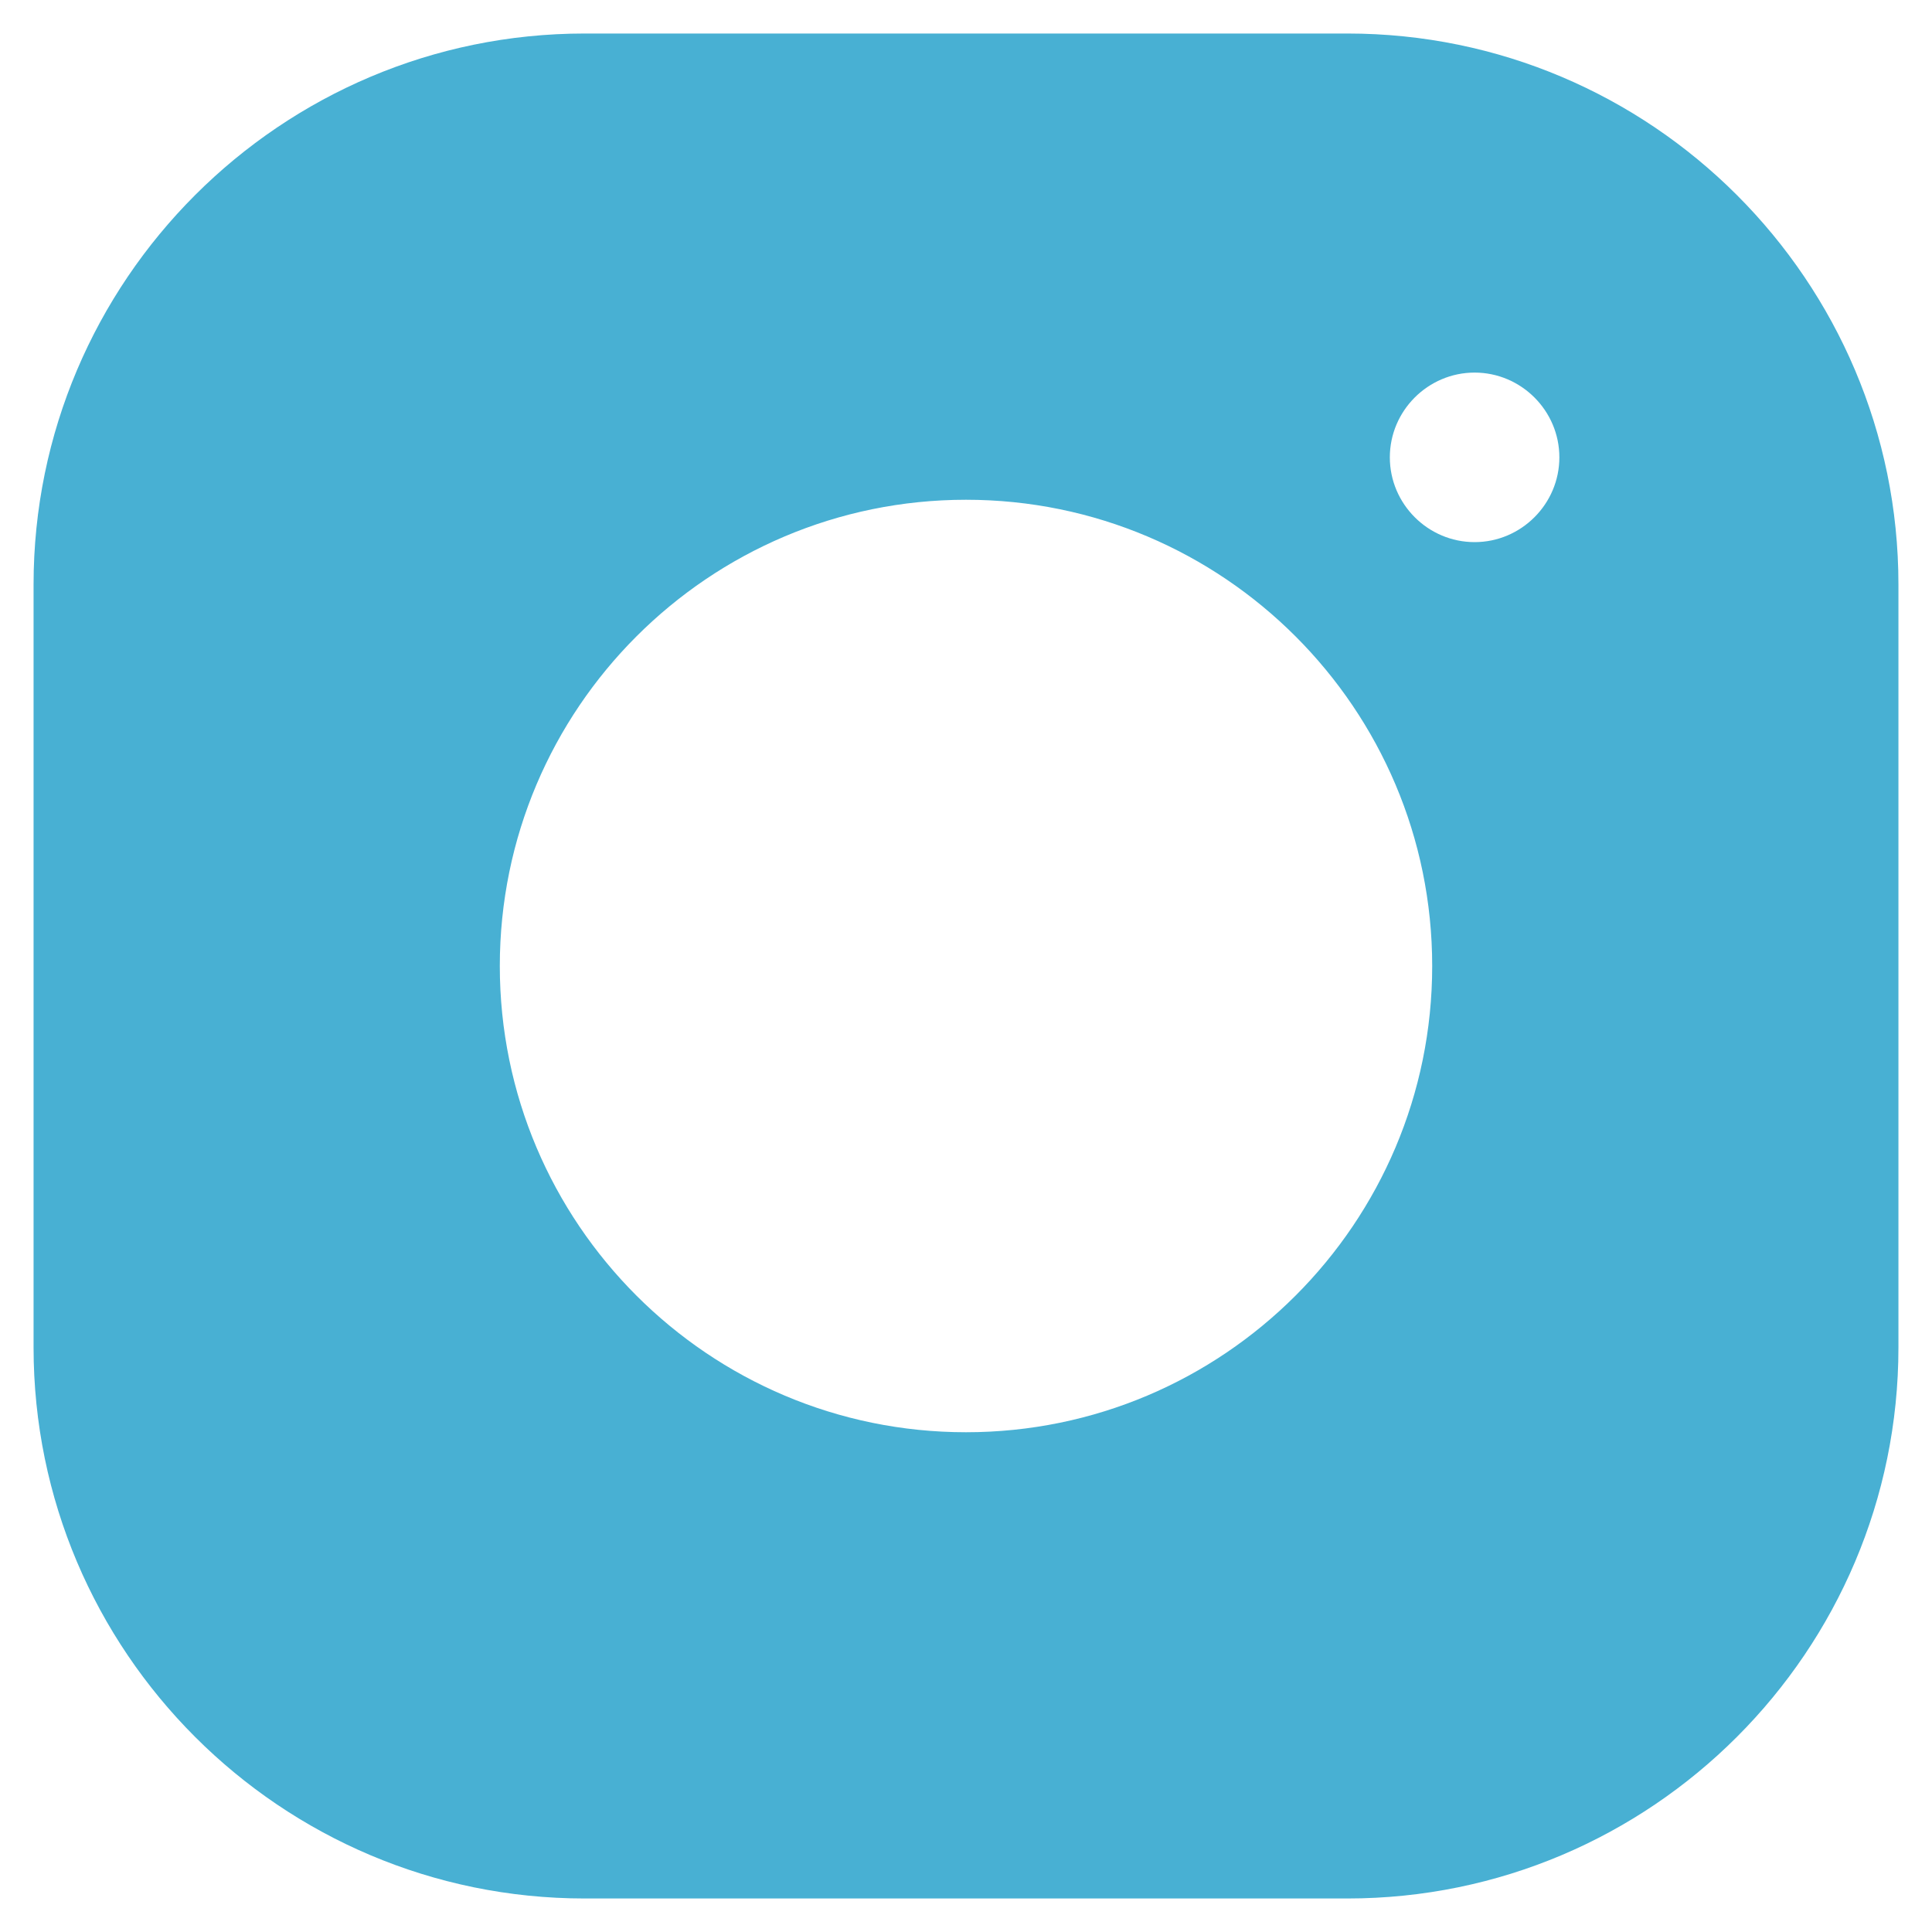
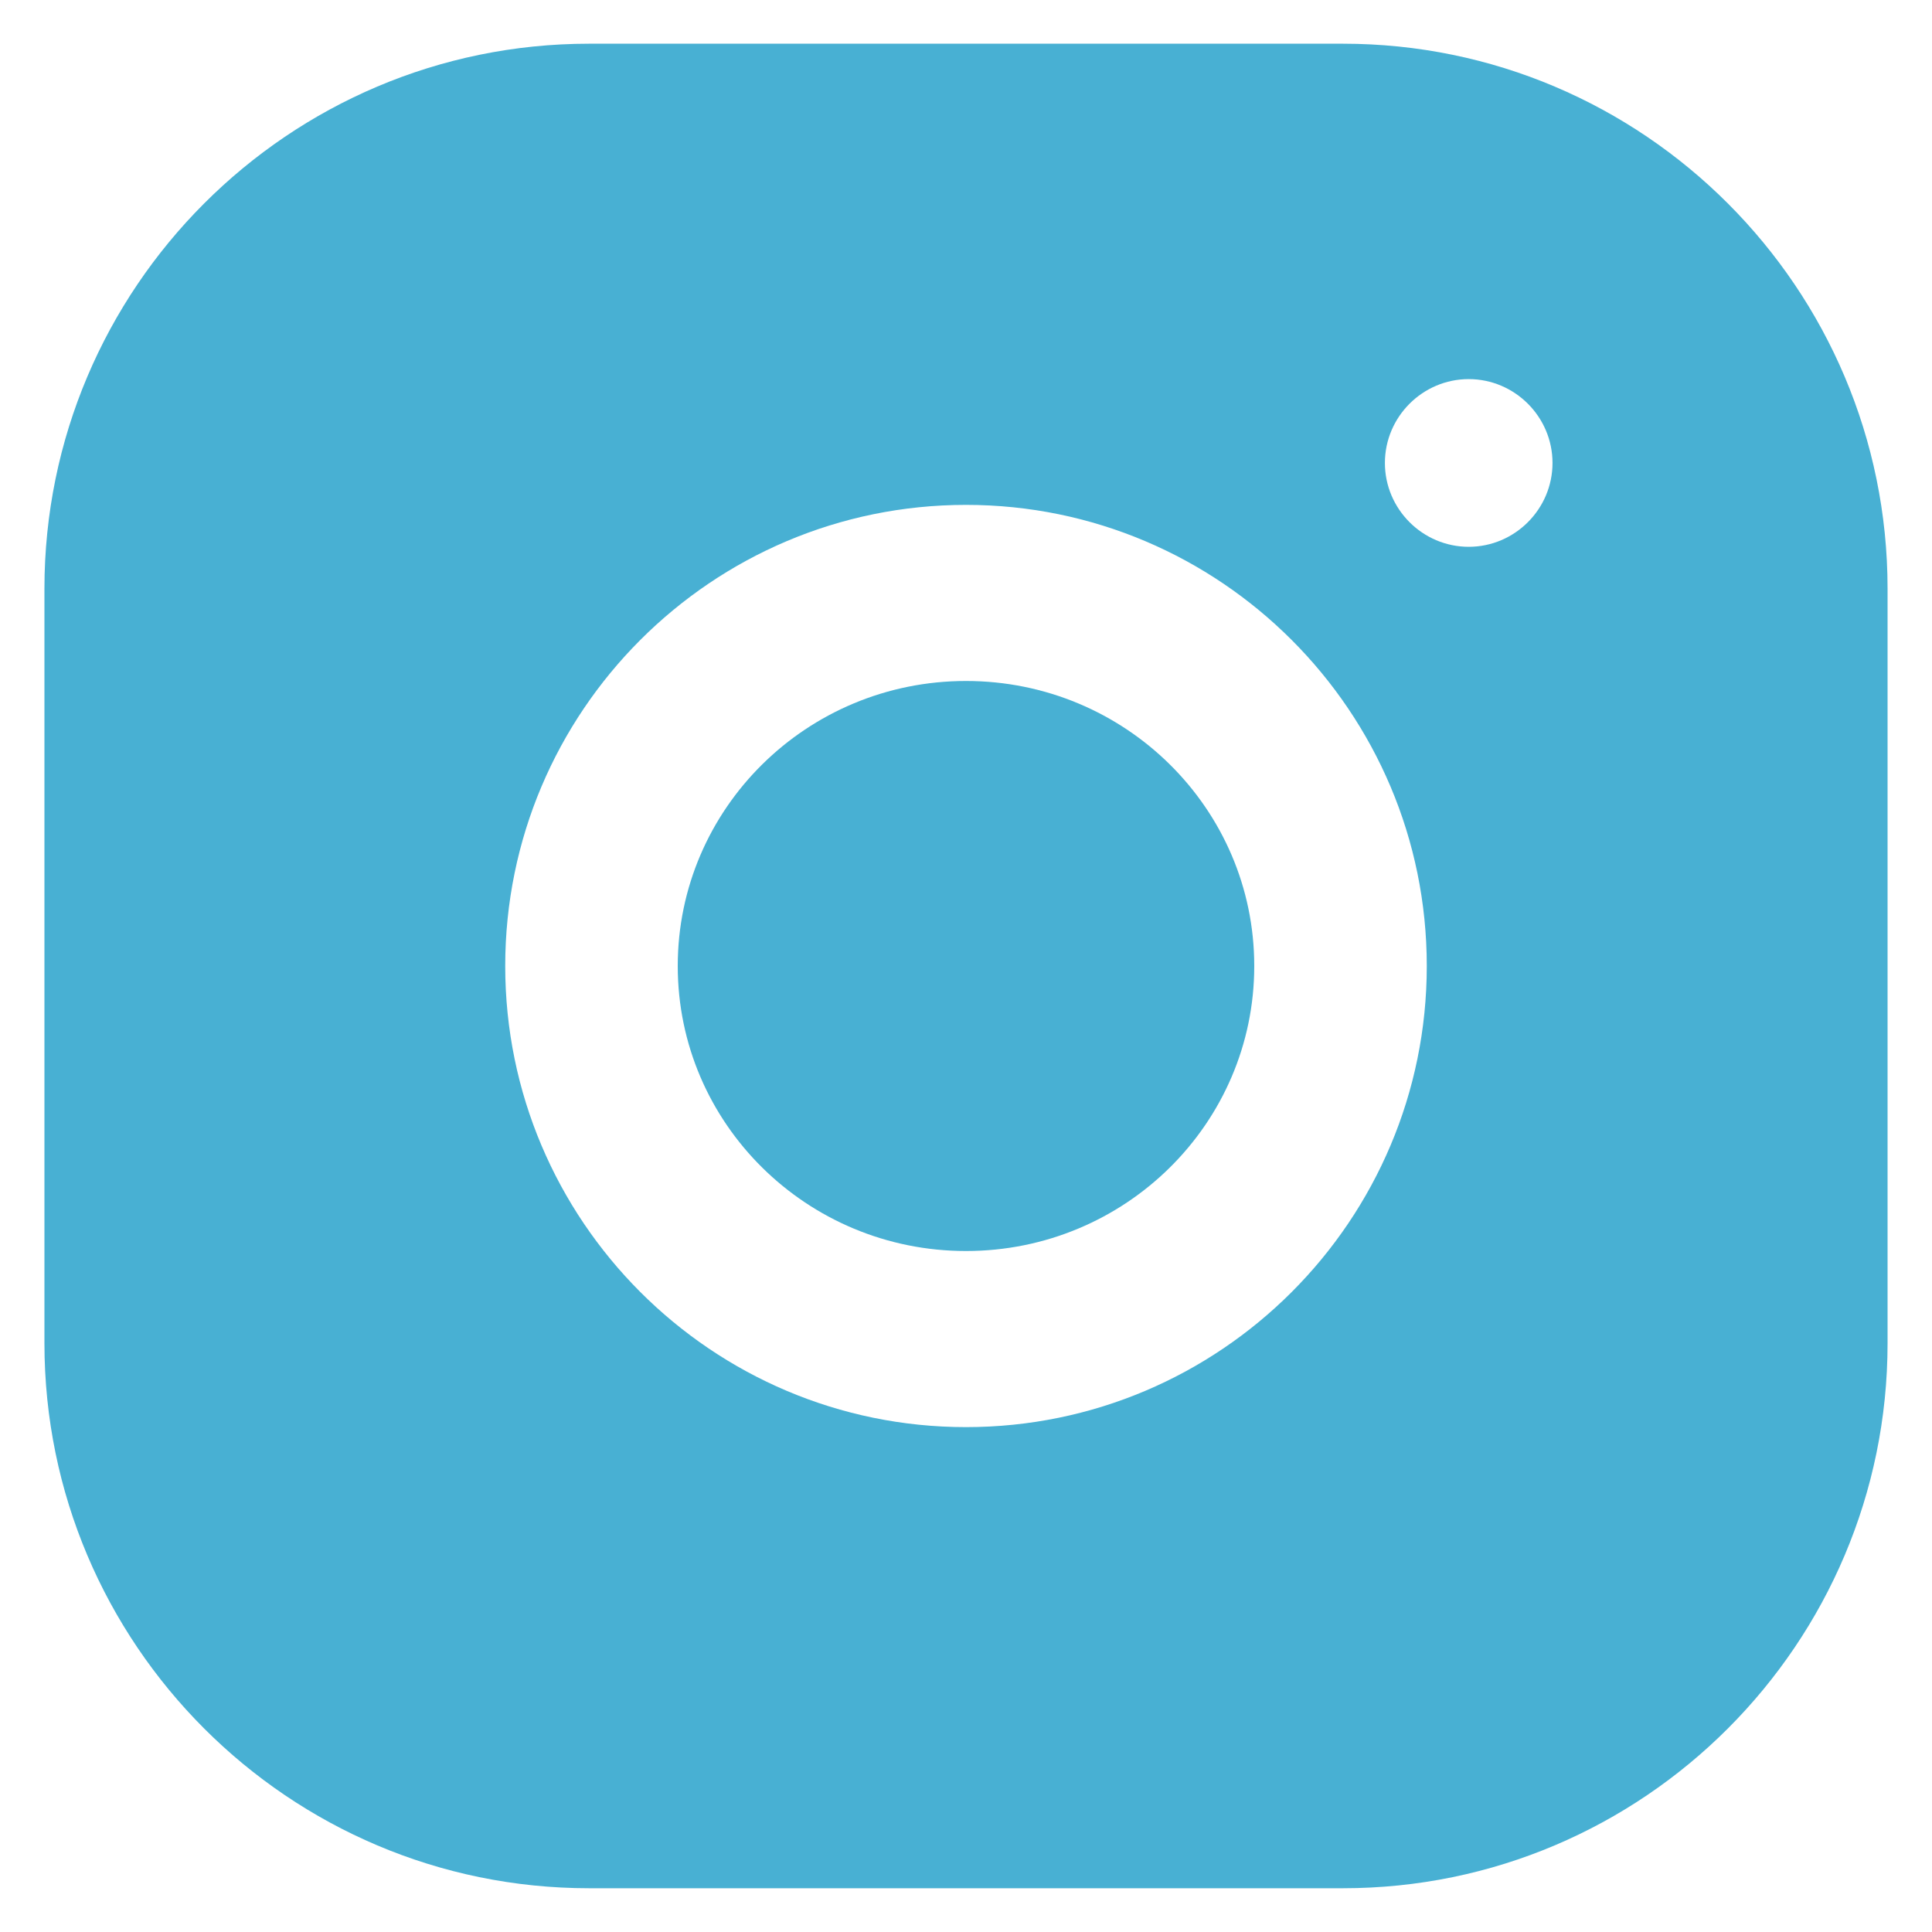
<svg xmlns="http://www.w3.org/2000/svg" fill="#000000" viewBox="0 0 40 40" width="40" height="40" version="1.1" id="svg2300">
  <defs id="defs2304" />
-   <path id="path2298" style="fill:#48b0d3;fill-opacity:1;stroke-width:0.878" d="m 12.103,0.694 c -6.291,0 -11.408,5.116 -11.408,11.408 v 15.796 c 0,6.292 5.116,11.408 11.408,11.408 h 15.794 c 6.291,0 11.408,-5.116 11.408,-11.408 V 12.102 c 0,-6.292 -5.116,-11.408 -11.408,-11.408 z M 30.53,7.714 c 0.965,0 1.755,0.79 1.755,1.755 0,0.965 -0.79,1.755 -1.755,1.755 -0.965,0 -1.755,-0.79 -1.755,-1.755 0,-0.965 0.79,-1.755 1.755,-1.755 z M 20,10.347 c 5.326,0 9.652,4.326 9.652,9.653 0,5.327 -4.326,9.653 -9.652,9.653 -5.326,0 -9.652,-4.326 -9.652,-9.653 0,-5.327 4.326,-9.653 9.652,-9.653 z" />
+   <path id="path2298" style="fill:#48b0d3;fill-opacity:1;stroke-width:0.868" d="m 12.195,0.905 c -6.218,0 -11.275,5.06 -11.275,11.283 v 15.623 c 0,6.223 5.057,11.283 11.275,11.283 h 15.61 c 6.218,0 11.275,-5.06 11.275,-11.283 V 12.188 c 0,-6.223 -5.057,-11.283 -11.275,-11.283 z M 30.408,7.849 c 0.954,0 1.735,0.781 1.735,1.736 0,0.955 -0.781,1.736 -1.735,1.736 -0.954,0 -1.735,-0.781 -1.735,-1.736 0,-0.955 0.781,-1.736 1.735,-1.736 z M 20,10.453 c 5.264,0 9.54,4.279 9.54,9.547 0,5.269 -4.276,9.547 -9.54,9.547 -5.264,0 -9.54,-4.279 -9.54,-9.547 0,-5.269 4.276,-9.547 9.54,-9.547 z" />
+   <ellipse style="fill:#48b0d3;fill-opacity:1;stroke-width:1.165" id="path4734" cx="20" cy="20" rx="5.968" ry="5.901" />
</svg>
